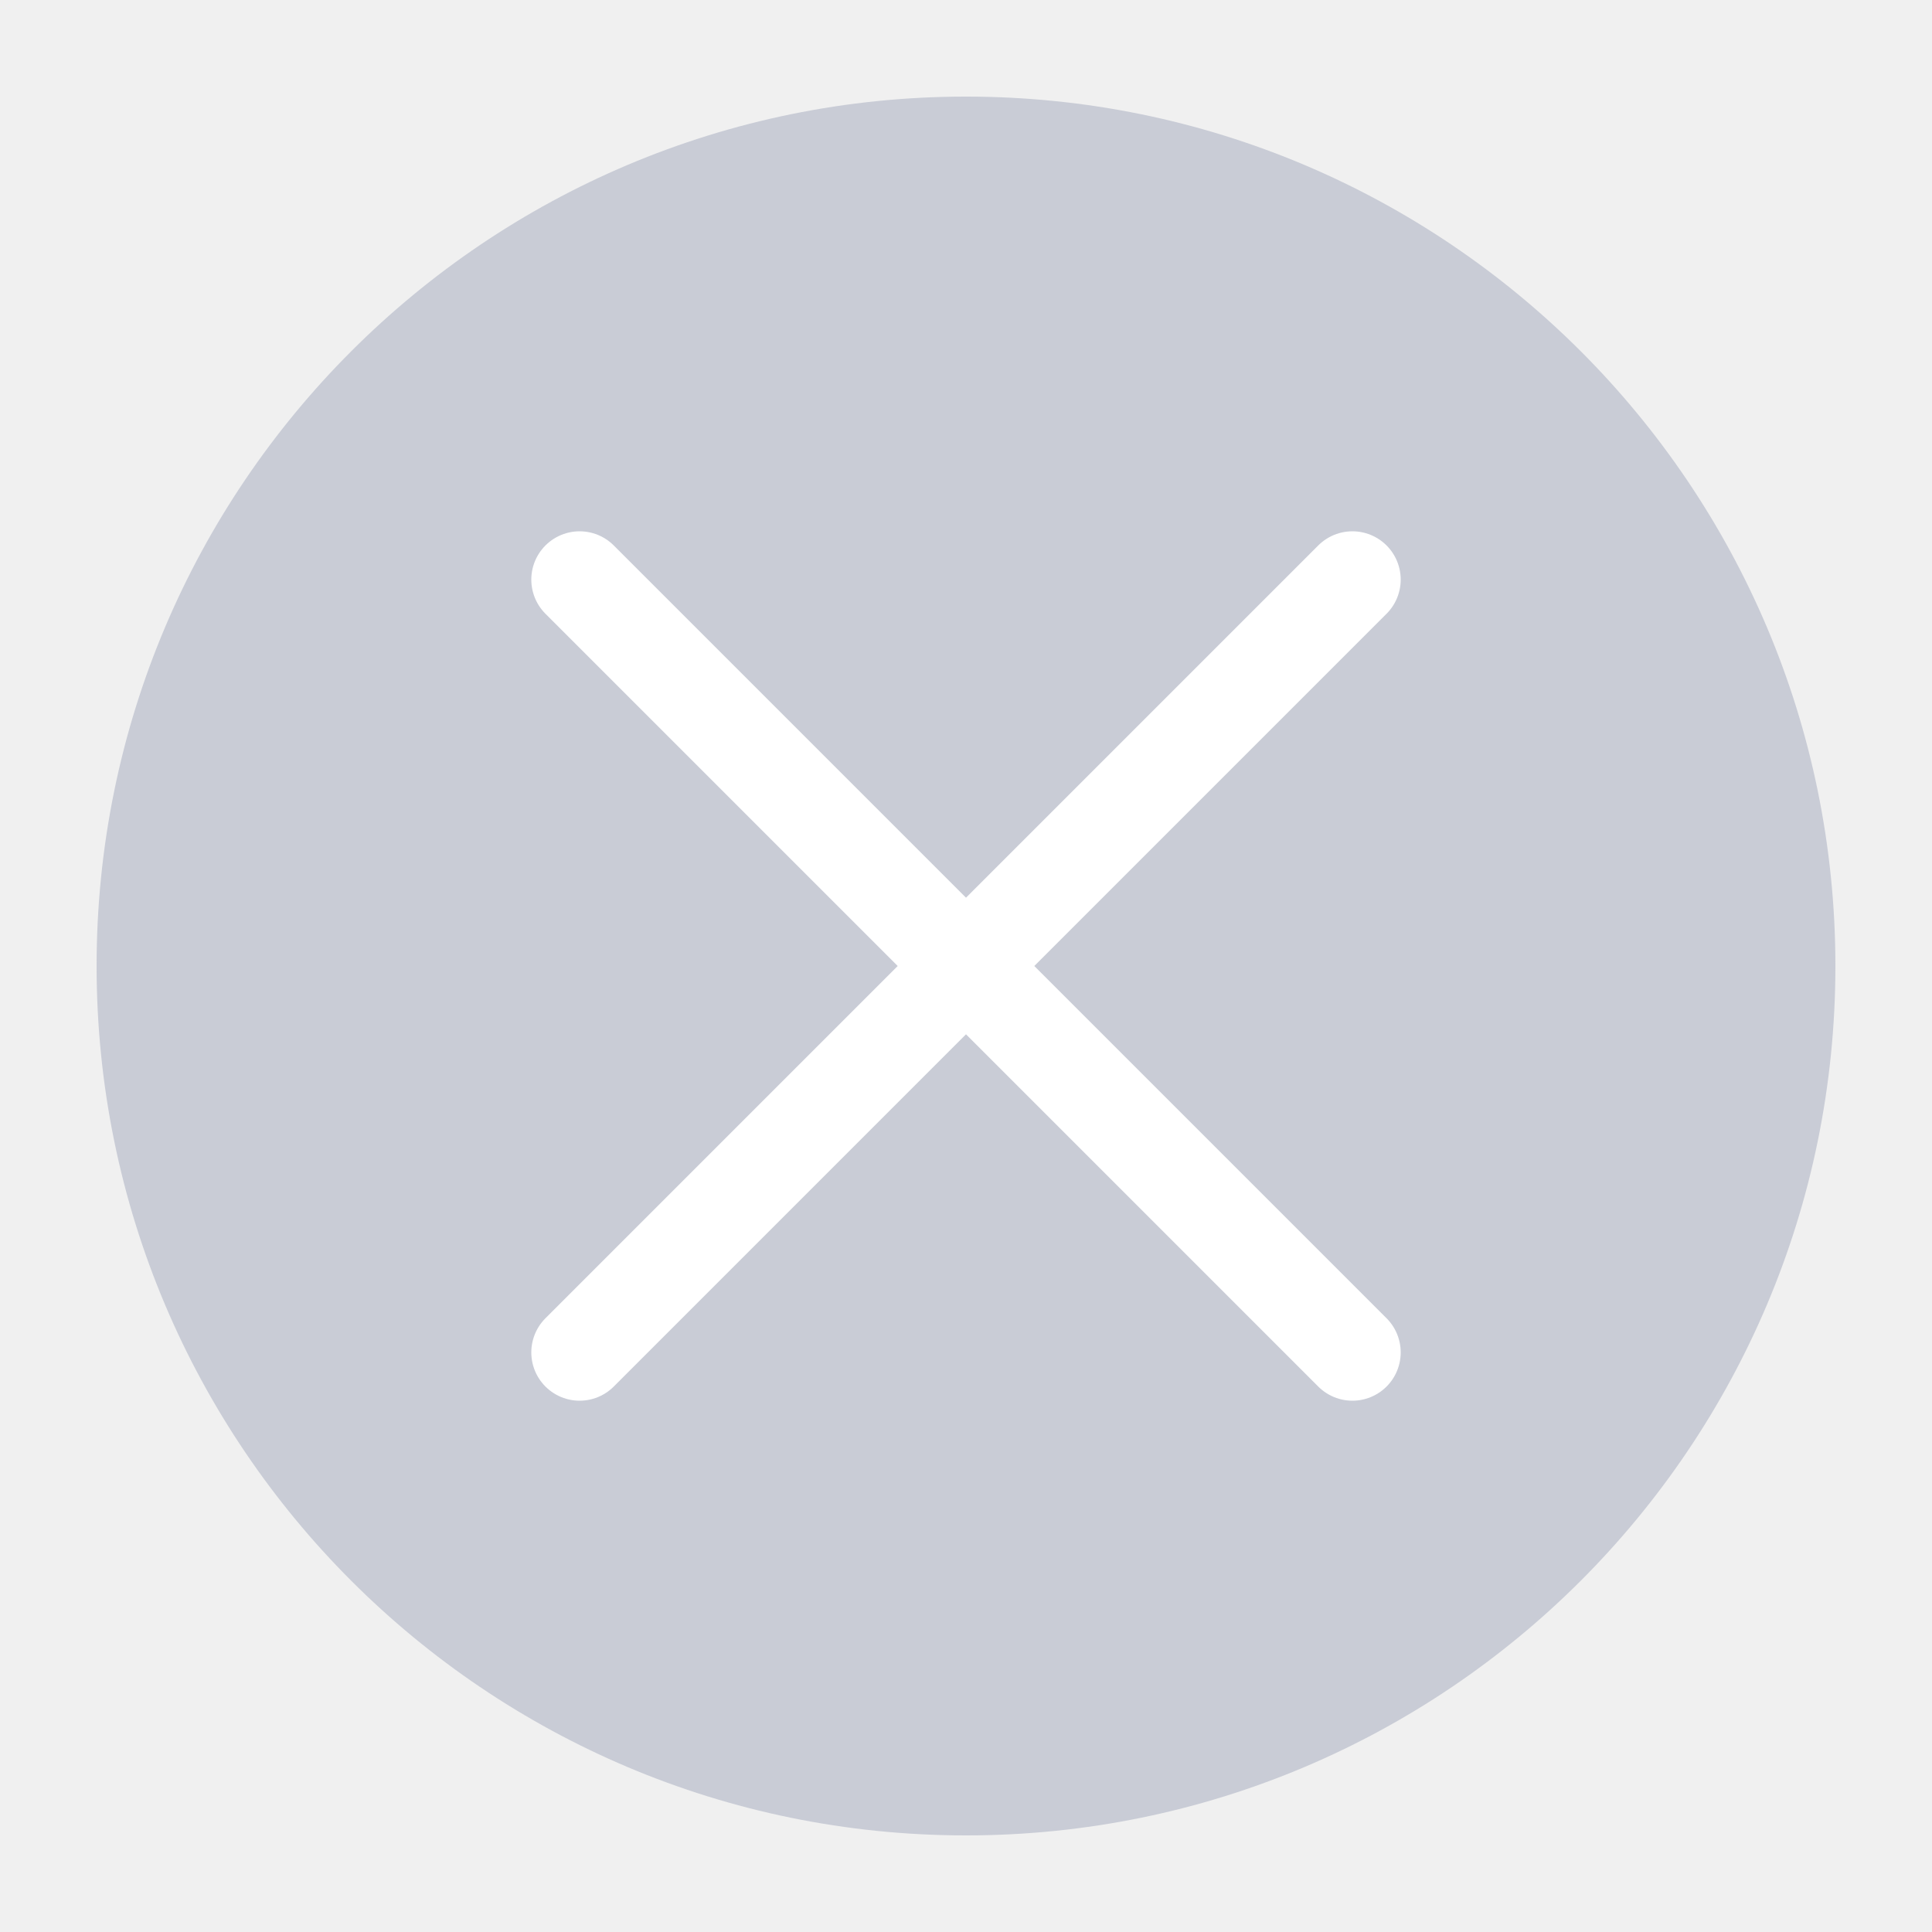
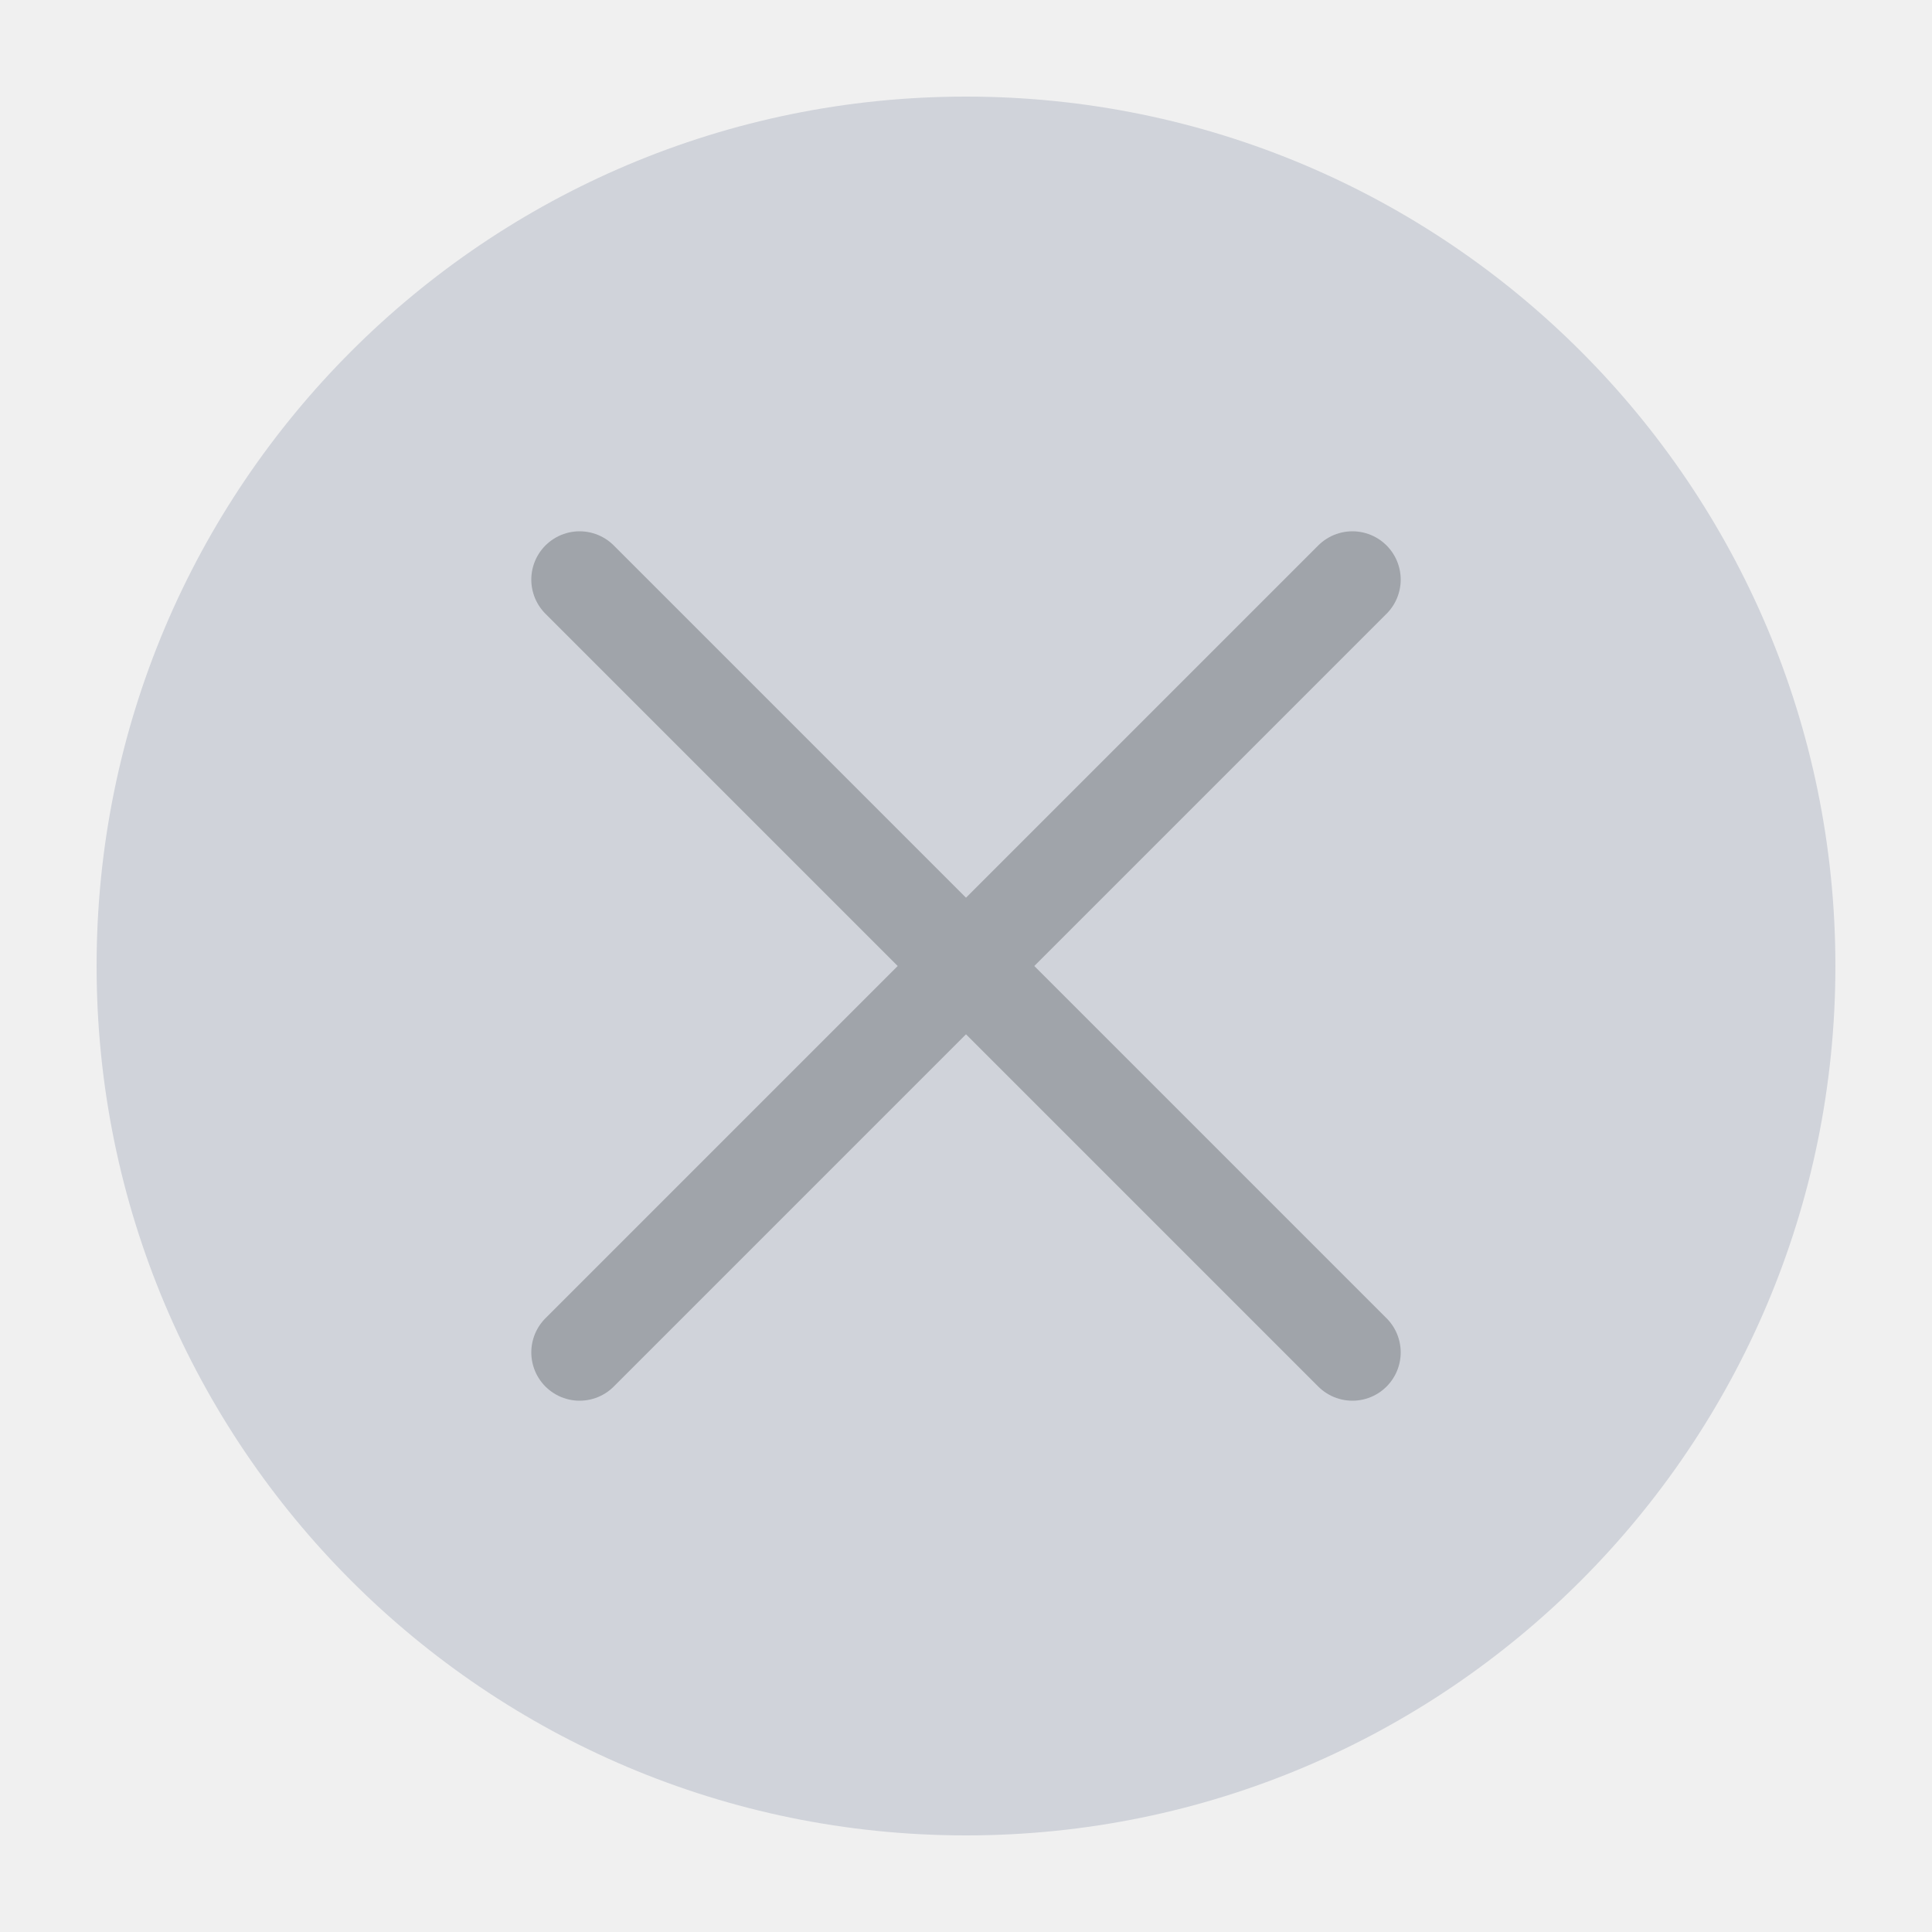
<svg xmlns="http://www.w3.org/2000/svg" width="20" height="20" viewBox="0 0 20 20" fill="none">
-   <circle cx="10" cy="10" r="9" fill="#C9CCD6" />
-   <path d="M14 14L6 6M14 6L6 14" stroke="white" stroke-linecap="round" />
+   <circle cx="10" cy="10" r="9" fill="#D0D3DA" />
+   <path d="M14 14L6 6M14 6L6 14" stroke="#A0A4AA" stroke-linecap="round" />
</svg>
